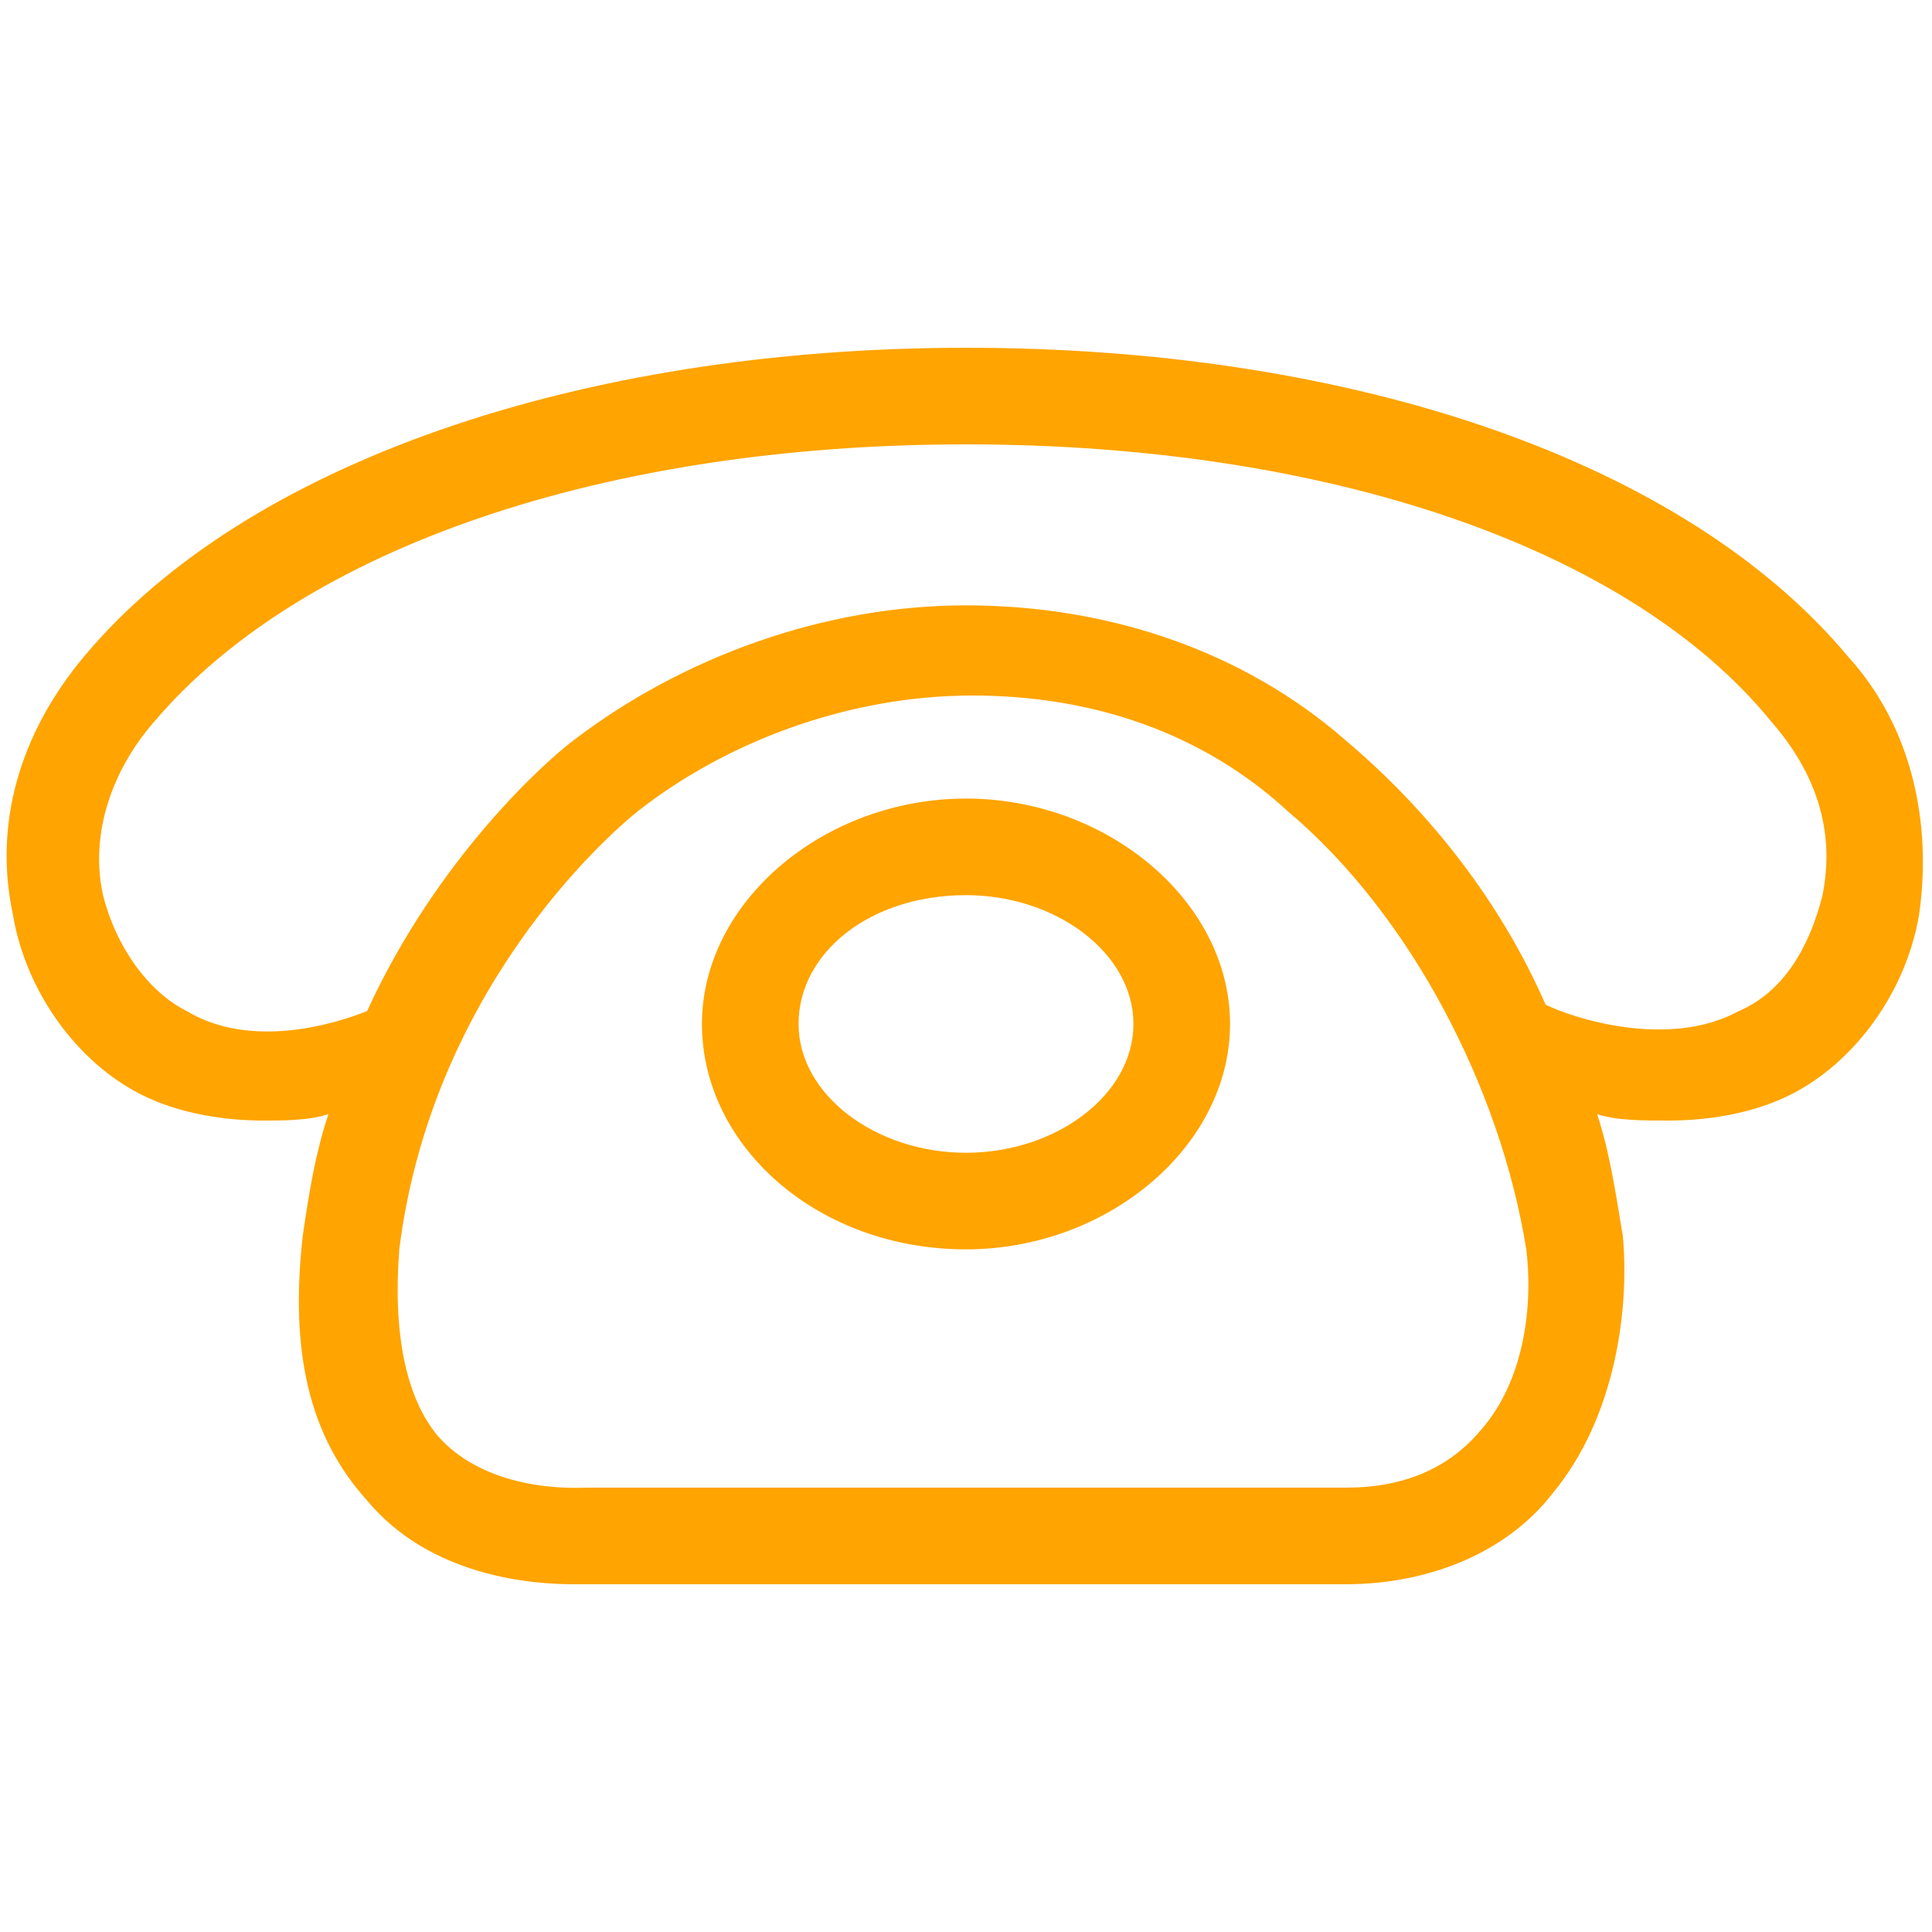
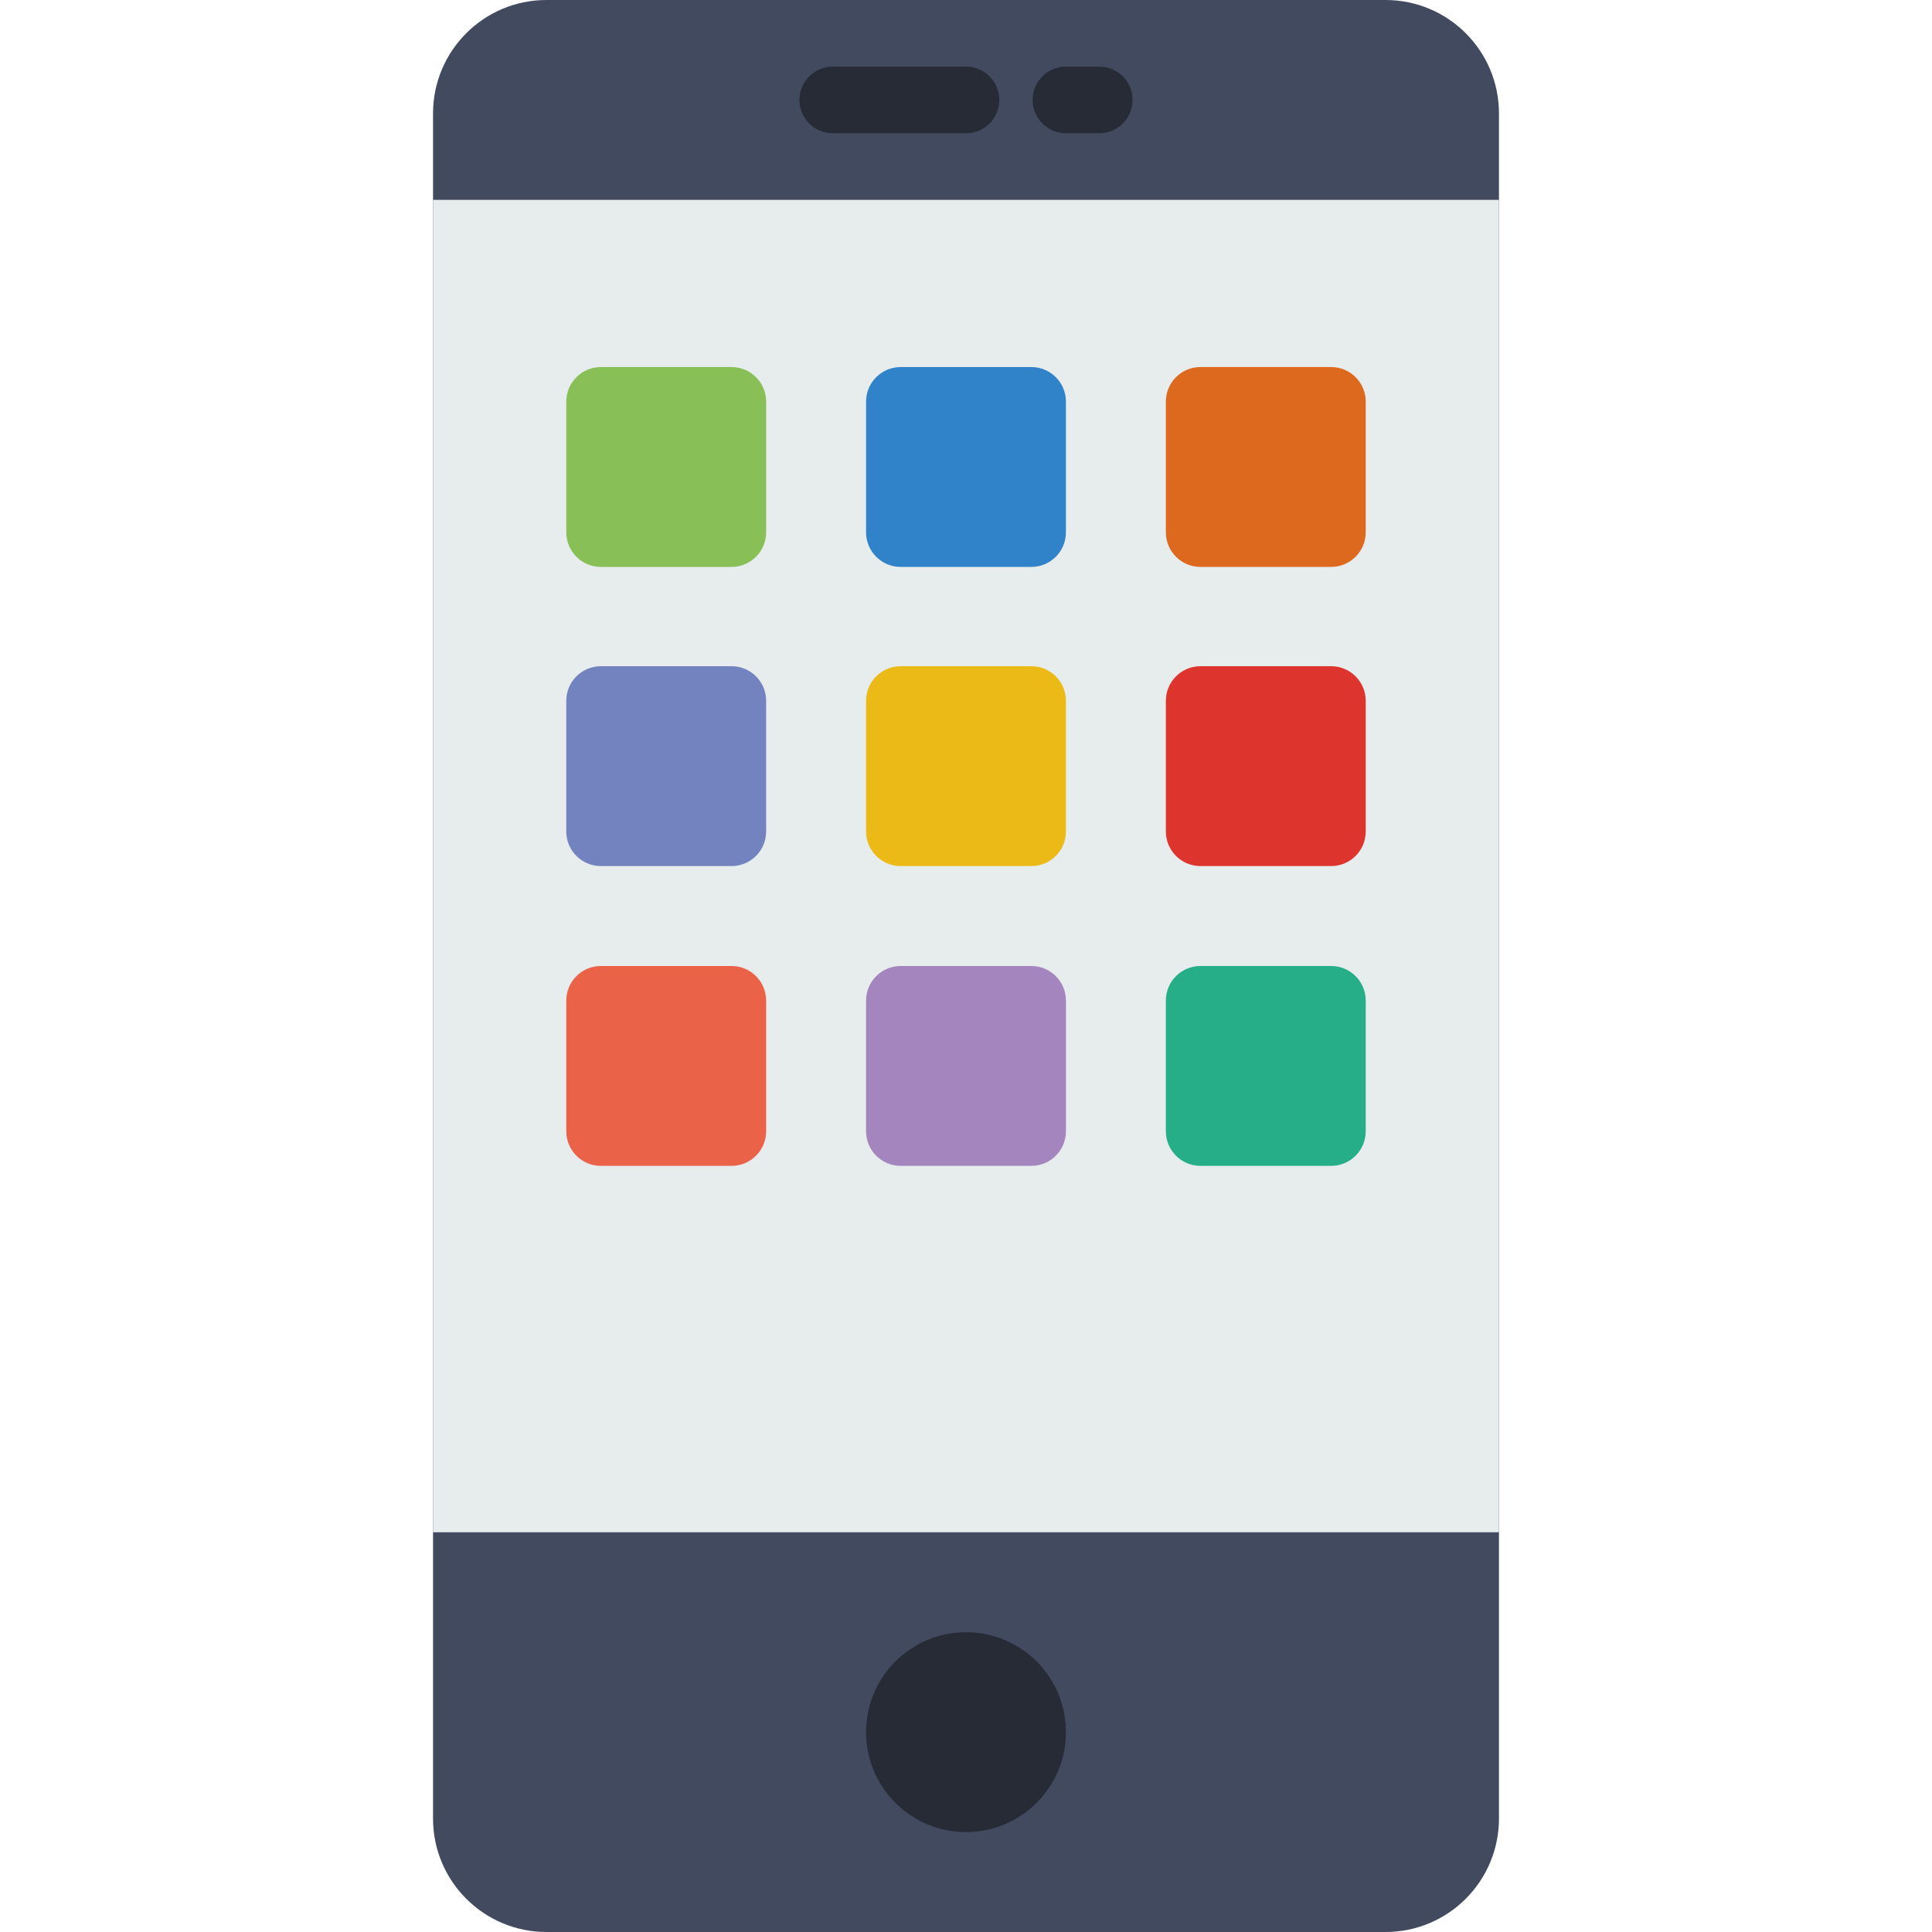
- <svg xmlns="http://www.w3.org/2000/svg" enable-background="new 0 0 30 30" height="40px" id="Capa_1" version="1.1" viewBox="0 0 30 30" width="40px" xml:space="preserve">
-   <path d="M28.7,10.2c-2.5-3-7.6-4.8-13.7-4.8c0,0,0,0,0,0h0c0,0,0,0,0,0c-6,0-11.2,1.8-13.7,4.8c-1,1.2-1.4,2.6-1.1,4  c0.2,1.2,1,2.3,2,2.8c0.6,0.3,1.3,0.4,1.9,0.4c0.3,0,0.7,0,1-0.1c-0.2,0.6-0.3,1.2-0.4,1.9c-0.2,1.8,0.1,3.1,1,4.1  c1,1.2,2.6,1.3,3.2,1.3c0.2,0,0.3,0,0.3,0h11.7c1.3,0,2.5-0.5,3.2-1.4c1-1.2,1.2-2.9,1.1-4c-0.1-0.6-0.2-1.3-0.4-1.9  c0.3,0.1,0.7,0.1,1.1,0.1c0.6,0,1.3-0.1,1.9-0.4c1-0.5,1.8-1.6,2-2.8C30,12.8,29.7,11.3,28.7,10.2z M23,22.2  c-0.5,0.6-1.2,0.9-2.1,0.9l-11.8,0c-0.1,0-1.5,0.1-2.3-0.8c-0.5-0.6-0.7-1.6-0.6-2.9c0.5-4,3.2-6.4,3.7-6.8c1.4-1.1,3.3-1.8,5.2-1.8  c1.9,0,3.6,0.6,4.9,1.8c1.9,1.6,3.3,4.3,3.7,6.8C23.8,20.2,23.7,21.4,23,22.2z M28.3,13.9c-0.2,0.8-0.6,1.5-1.3,1.8  c-1.1,0.6-2.6,0.1-3-0.1c-0.7-1.6-1.8-3-3.1-4.1c-1.6-1.4-3.7-2.1-5.9-2.1c-2.2,0-4.4,0.8-6.1,2.1c-0.4,0.3-2.1,1.8-3.2,4.2  c-0.5,0.2-1.8,0.6-2.8,0c-0.6-0.3-1.1-1-1.3-1.8c-0.2-0.9,0.1-1.9,0.8-2.7C4.7,8.5,9.4,6.9,15,6.9c5.6,0,10.3,1.6,12.5,4.3  C28.2,12,28.5,12.9,28.3,13.9z M15,12.4c-2.2,0-4.1,1.6-4.1,3.5s1.8,3.5,4.1,3.5c2.2,0,4.1-1.6,4.1-3.5S17.2,12.4,15,12.4z M15,17.9  c-1.4,0-2.6-0.9-2.6-2s1.1-2,2.6-2c1.4,0,2.6,0.9,2.6,2S16.4,17.9,15,17.9z" fill="#ffa400" />
+ <svg xmlns="http://www.w3.org/2000/svg" version="1.1" id="Capa_1" x="0px" y="0px" viewBox="0 0 58 58" style="enable-background:new 0 0 58 58;" xml:space="preserve">
+   <path style="fill:#424A60;" d="M41.595,58H16.405C14.525,58,13,56.475,13,54.595V3.405C13,1.525,14.525,0,16.405,0h25.189  C43.475,0,45,1.525,45,3.405v51.189C45,56.475,43.475,58,41.595,58z" />
+   <rect x="13" y="6" style="fill:#E7ECED;" width="32" height="40" />
+   <circle style="fill:#262B35;" cx="29" cy="52" r="3" />
+   <path style="fill:#262B35;" d="M29,4h-4c-0.553,0-1-0.447-1-1s0.447-1,1-1h4c0.553,0,1,0.447,1,1S29.553,4,29,4z" />
+   <path style="fill:#262B35;" d="M33,4h-1c-0.553,0-1-0.447-1-1s0.447-1,1-1h1c0.553,0,1,0.447,1,1S33.553,4,33,4z" />
+   <path style="fill:#3083C9;" d="M30.962,17.019h-3.924c-0.573,0-1.038-0.465-1.038-1.038v-3.924c0-0.573,0.465-1.038,1.038-1.038  h3.924c0.573,0,1.038,0.465,1.038,1.038v3.924C32,16.554,31.535,17.019,30.962,17.019z" />
+   <path style="fill:#88C057;" d="M21.962,17.019h-3.924c-0.573,0-1.038-0.465-1.038-1.038v-3.924c0-0.573,0.465-1.038,1.038-1.038  h3.924c0.573,0,1.038,0.465,1.038,1.038v3.924C23,16.554,22.535,17.019,21.962,17.019z" />
+   <path style="fill:#DC691D;" d="M39.962,17.019h-3.924c-0.573,0-1.038-0.465-1.038-1.038v-3.924c0-0.573,0.465-1.038,1.038-1.038  h3.924c0.573,0,1.038,0.465,1.038,1.038v3.924C41,16.554,40.535,17.019,39.962,17.019z" />
+   <path style="fill:#EBBA16;" d="M30.962,26h-3.924C26.465,26,26,25.535,26,24.962v-3.924C26,20.465,26.465,20,27.038,20h3.924  C31.535,20,32,20.465,32,21.038v3.924C32,25.535,31.535,26,30.962,26z" />
+   <path style="fill:#7383BF;" d="M21.962,26h-3.924C17.465,26,17,25.535,17,24.962v-3.924C17,20.465,17.465,20,18.038,20h3.924  C22.535,20,23,20.465,23,21.038v3.924C23,25.535,22.535,26,21.962,26z" />
+   <path style="fill:#DD352E;" d="M39.962,26h-3.924C35.465,26,35,25.535,35,24.962v-3.924C35,20.465,35.465,20,36.038,20h3.924  C40.535,20,41,20.465,41,21.038v3.924C41,25.535,40.535,26,39.962,26z" />
+   <path style="fill:#A485BE;" d="M30.962,35h-3.924C26.465,35,26,34.535,26,33.962v-3.924C26,29.465,26.465,29,27.038,29h3.924  C31.535,29,32,29.465,32,30.038v3.924C32,34.535,31.535,35,30.962,35z" />
+   <path style="fill:#EA6248;" d="M21.962,35h-3.924C17.465,35,17,34.535,17,33.962v-3.924C17,29.465,17.465,29,18.038,29h3.924  C22.535,29,23,29.465,23,30.038v3.924C23,34.535,22.535,35,21.962,35z" />
+   <path style="fill:#25AE88;" d="M39.962,35h-3.924C35.465,35,35,34.535,35,33.962v-3.924C35,29.465,35.465,29,36.038,29h3.924  C40.535,29,41,29.465,41,30.038v3.924C41,34.535,40.535,35,39.962,35z" />
+   <g>
+ </g>
+   <g>
+ </g>
+   <g>
+ </g>
+   <g>
+ </g>
+   <g>
+ </g>
+   <g>
+ </g>
+   <g>
+ </g>
+   <g>
+ </g>
+   <g>
+ </g>
+   <g>
+ </g>
+   <g>
+ </g>
+   <g>
+ </g>
+   <g>
+ </g>
+   <g>
+ </g>
+   <g>
+ </g>
</svg>
